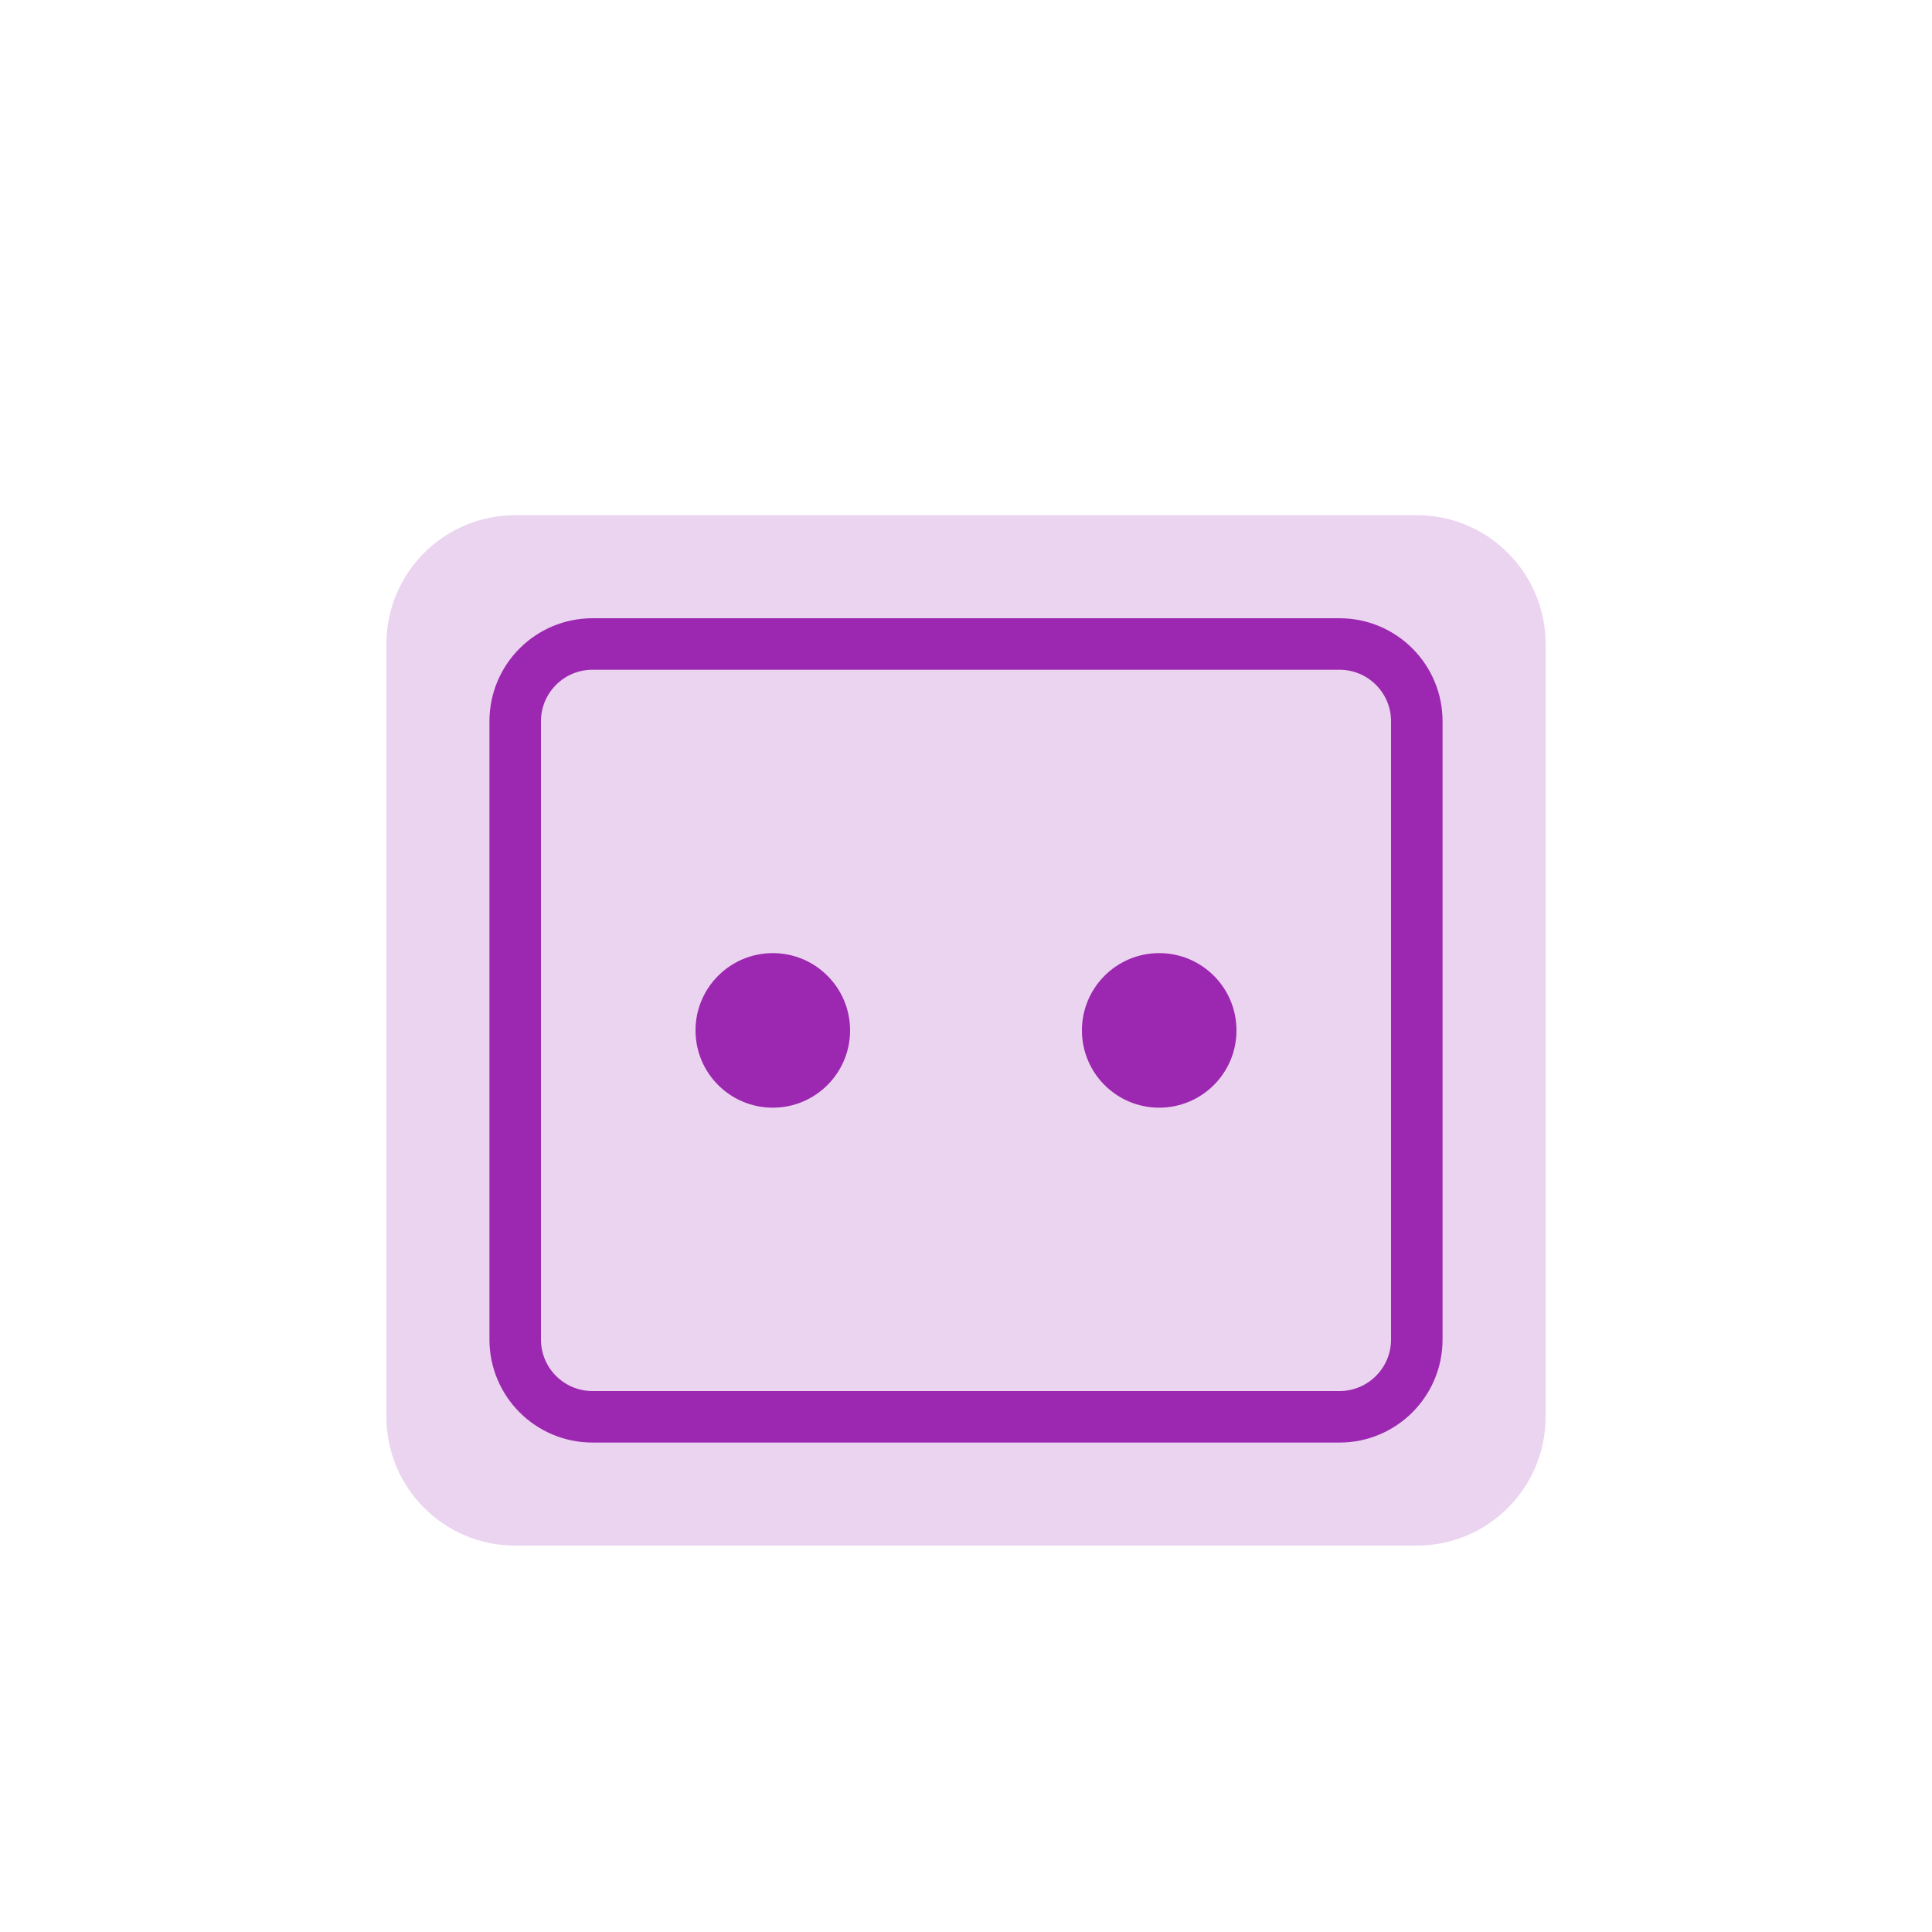
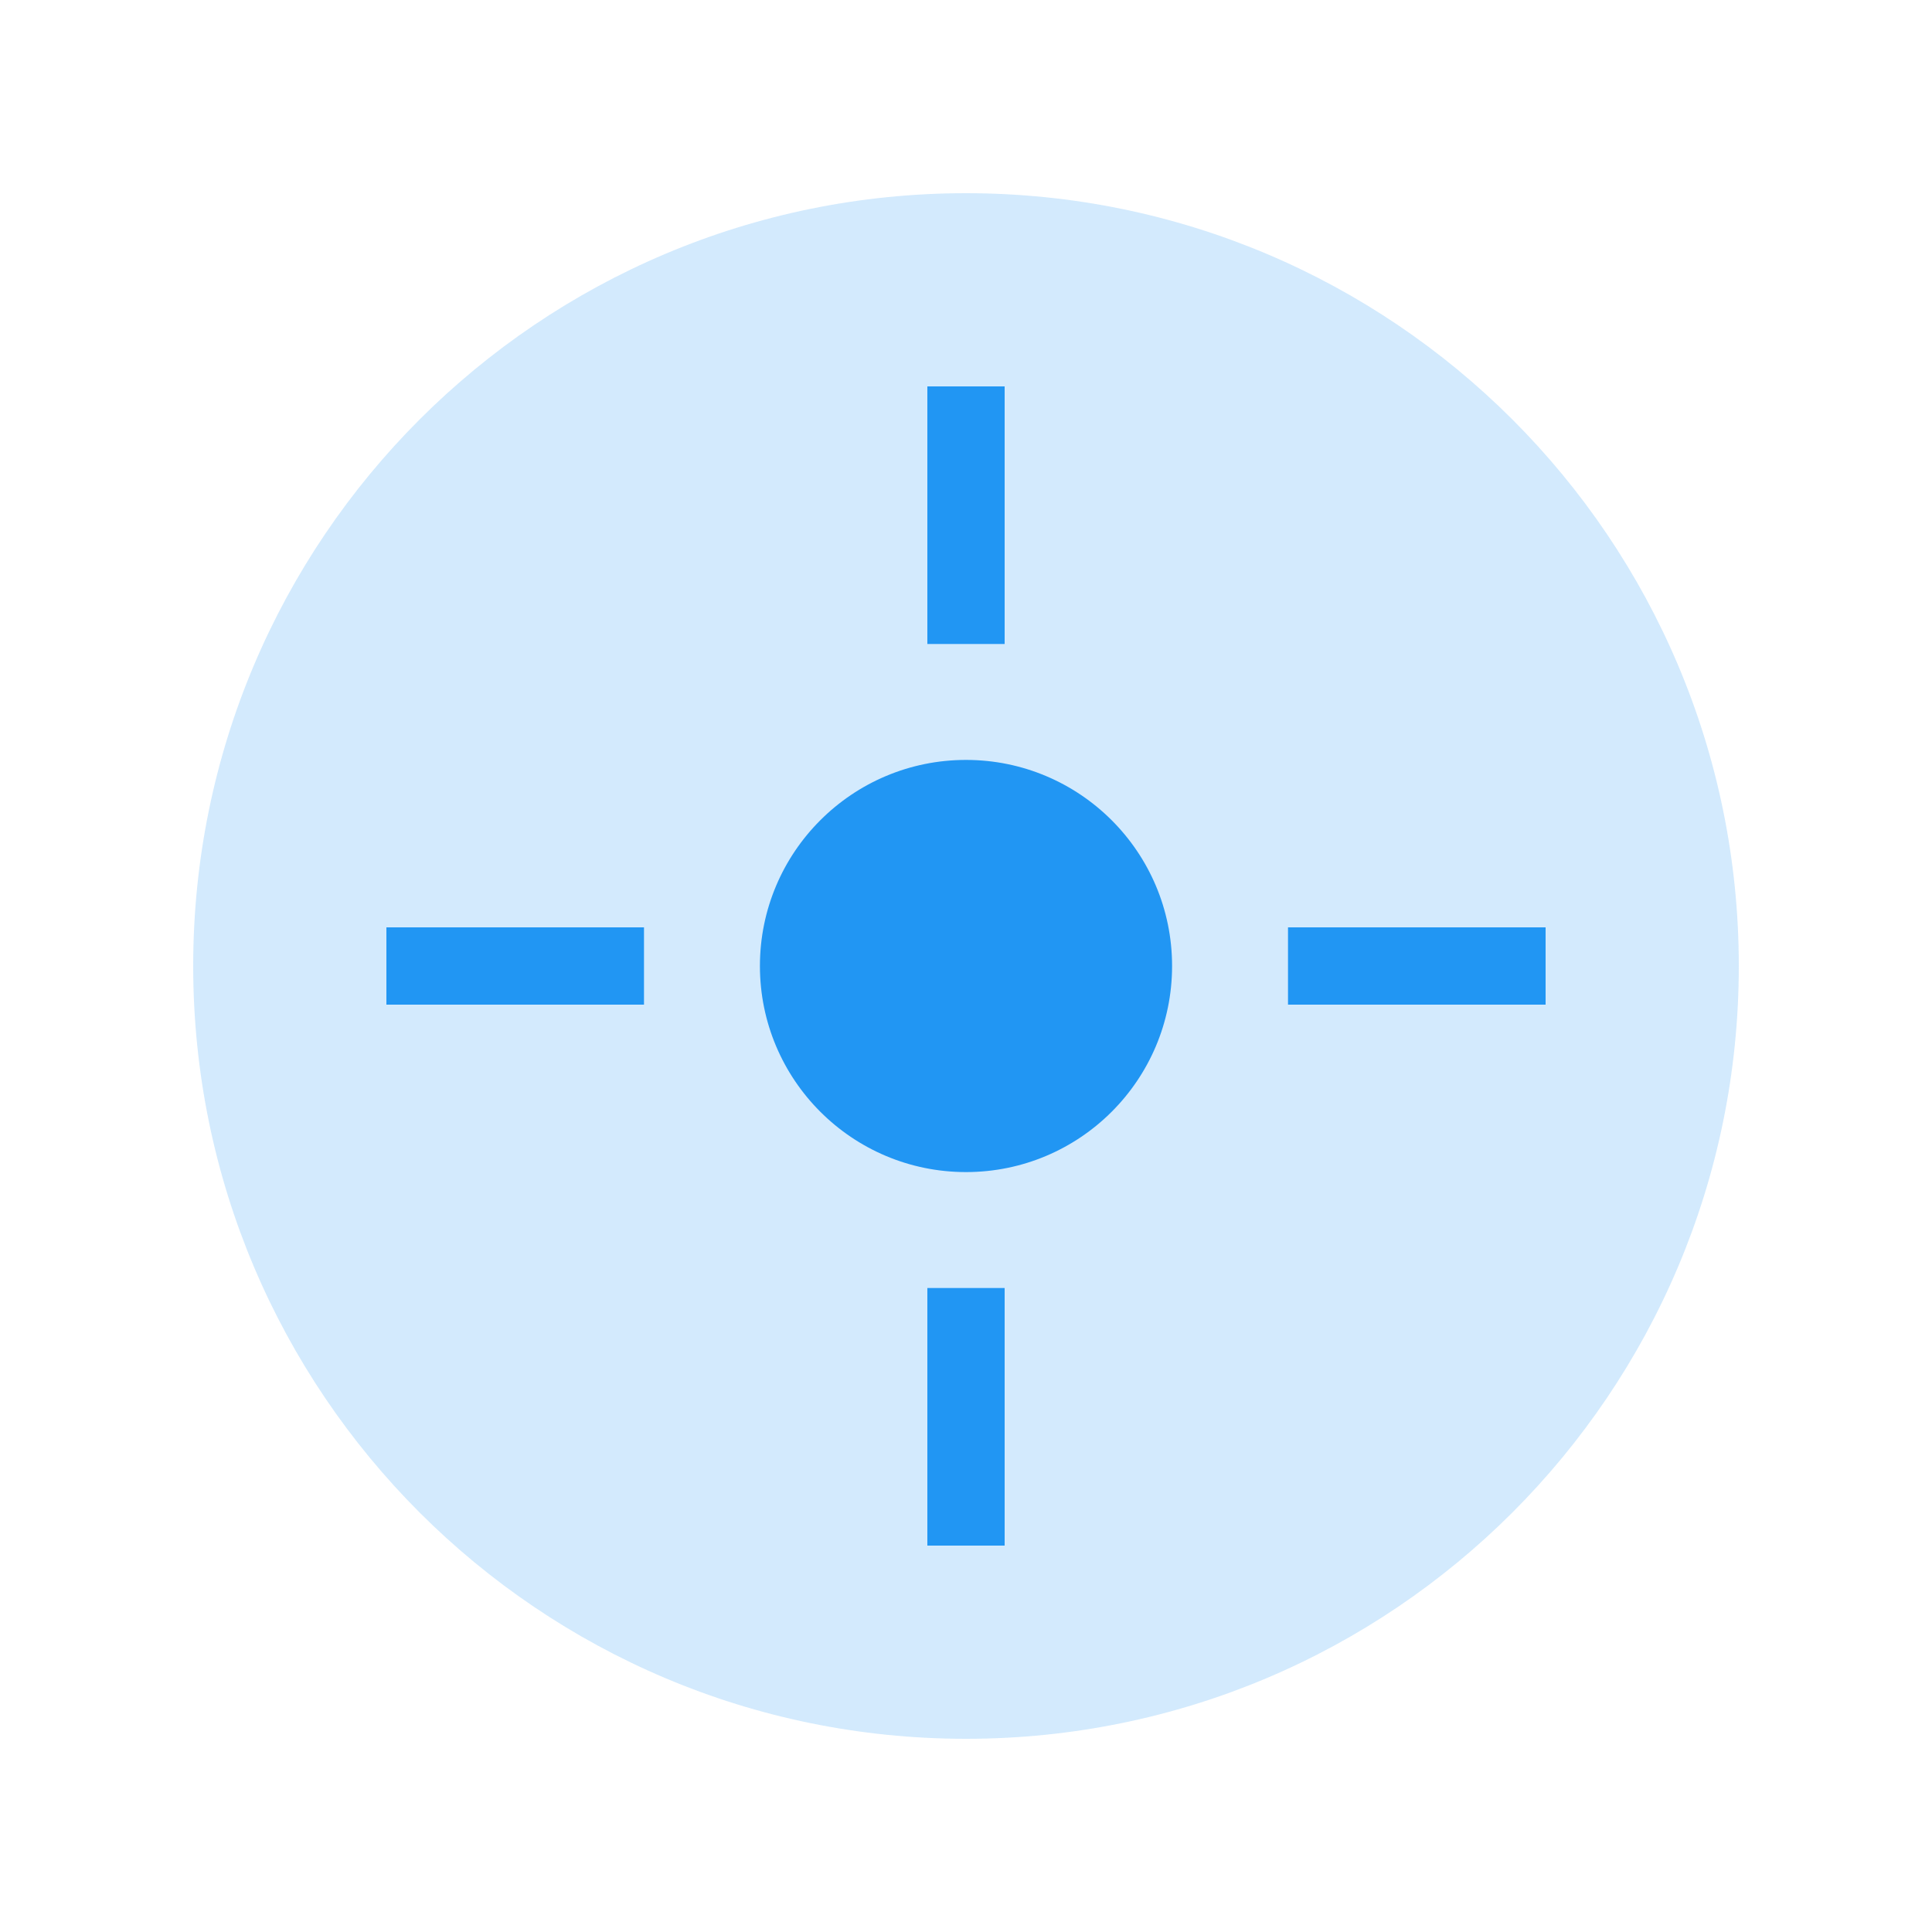
<svg xmlns="http://www.w3.org/2000/svg" width="75" height="75">
-   <rect x="15" y="20" width="45" height="40" rx="5" fill="#9C27B0" opacity="0.2" />
-   <rect x="20" y="25" width="35" height="30" rx="3" fill="none" stroke="#9C27B0" stroke-width="2" />
-   <circle cx="30" cy="40" r="3" fill="#9C27B0" />
-   <circle cx="45" cy="40" r="3" fill="#9C27B0" />
+   <circle cx="37.5" cy="37.5" r="30" fill="#2196F3" opacity="0.2" />
+   <circle cx="37.5" cy="37.5" r="8" fill="#2196F3" />
+   <path d="M 37.5 15 L 37.5 25 M 37.5 50 L 37.5 60 M 15 37.5 L 25 37.5 M 50 37.5 L 60 37.5" stroke="#2196F3" stroke-width="3" fill="none" />
</svg>
